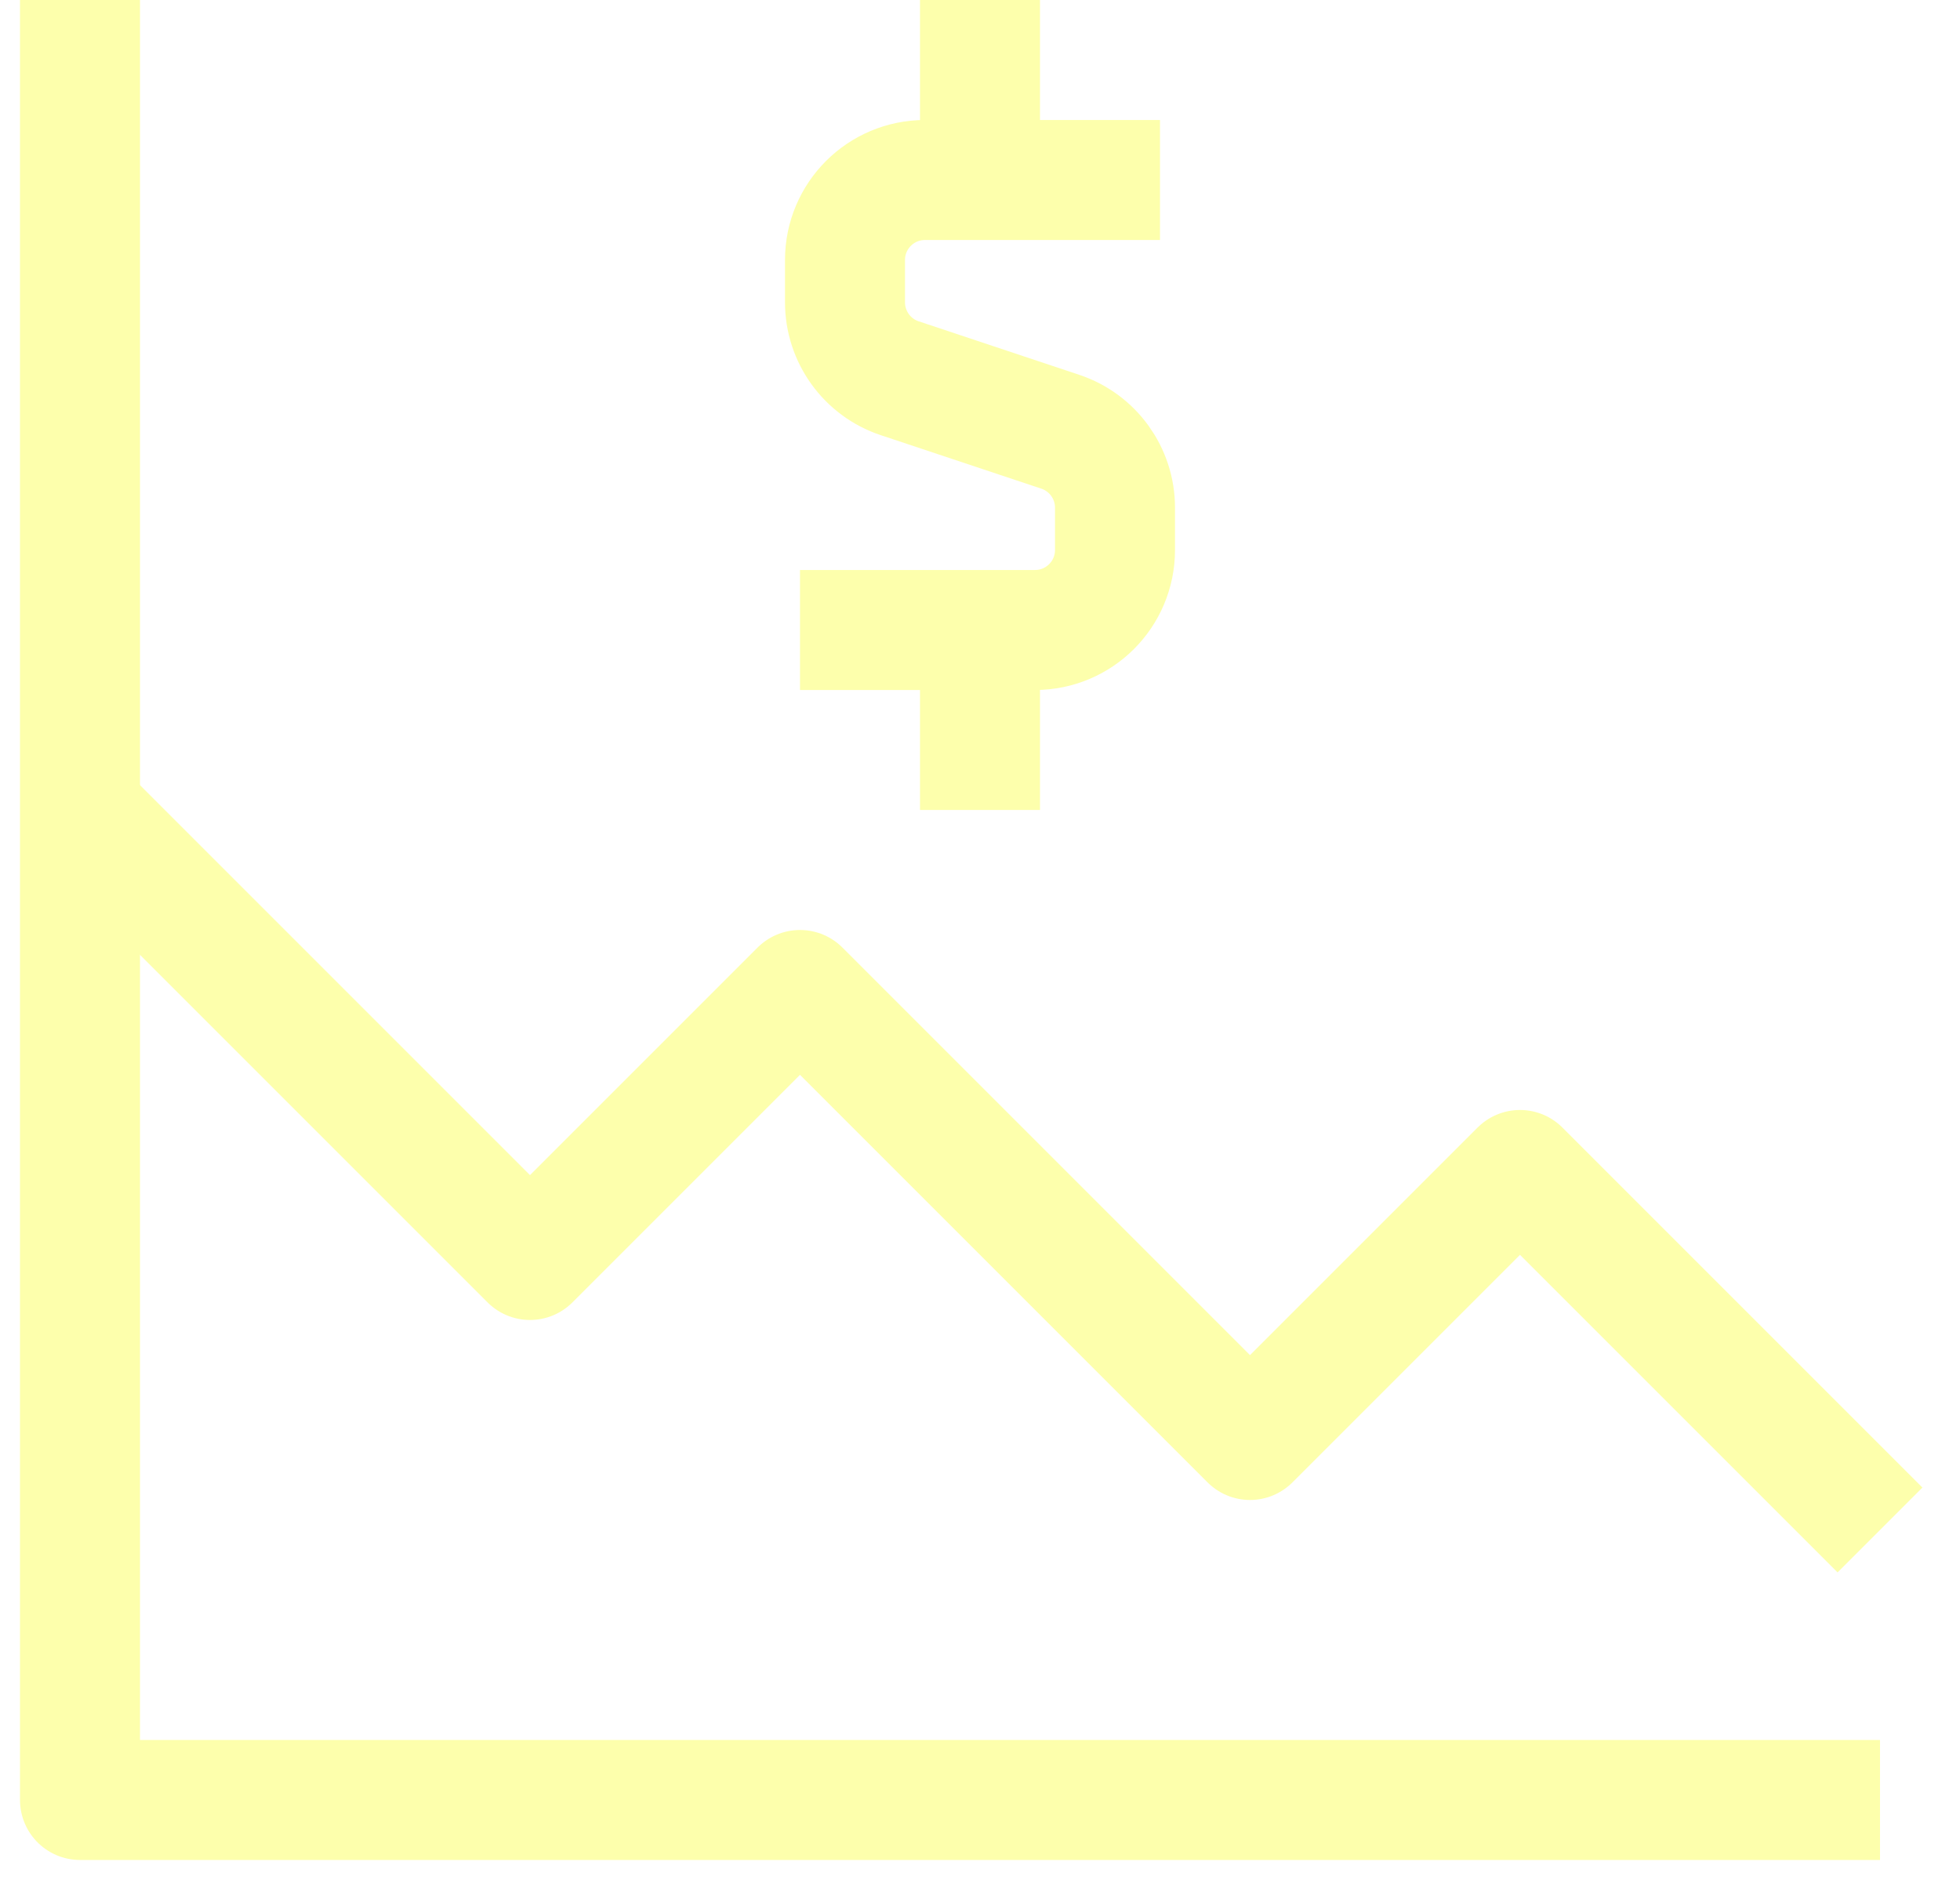
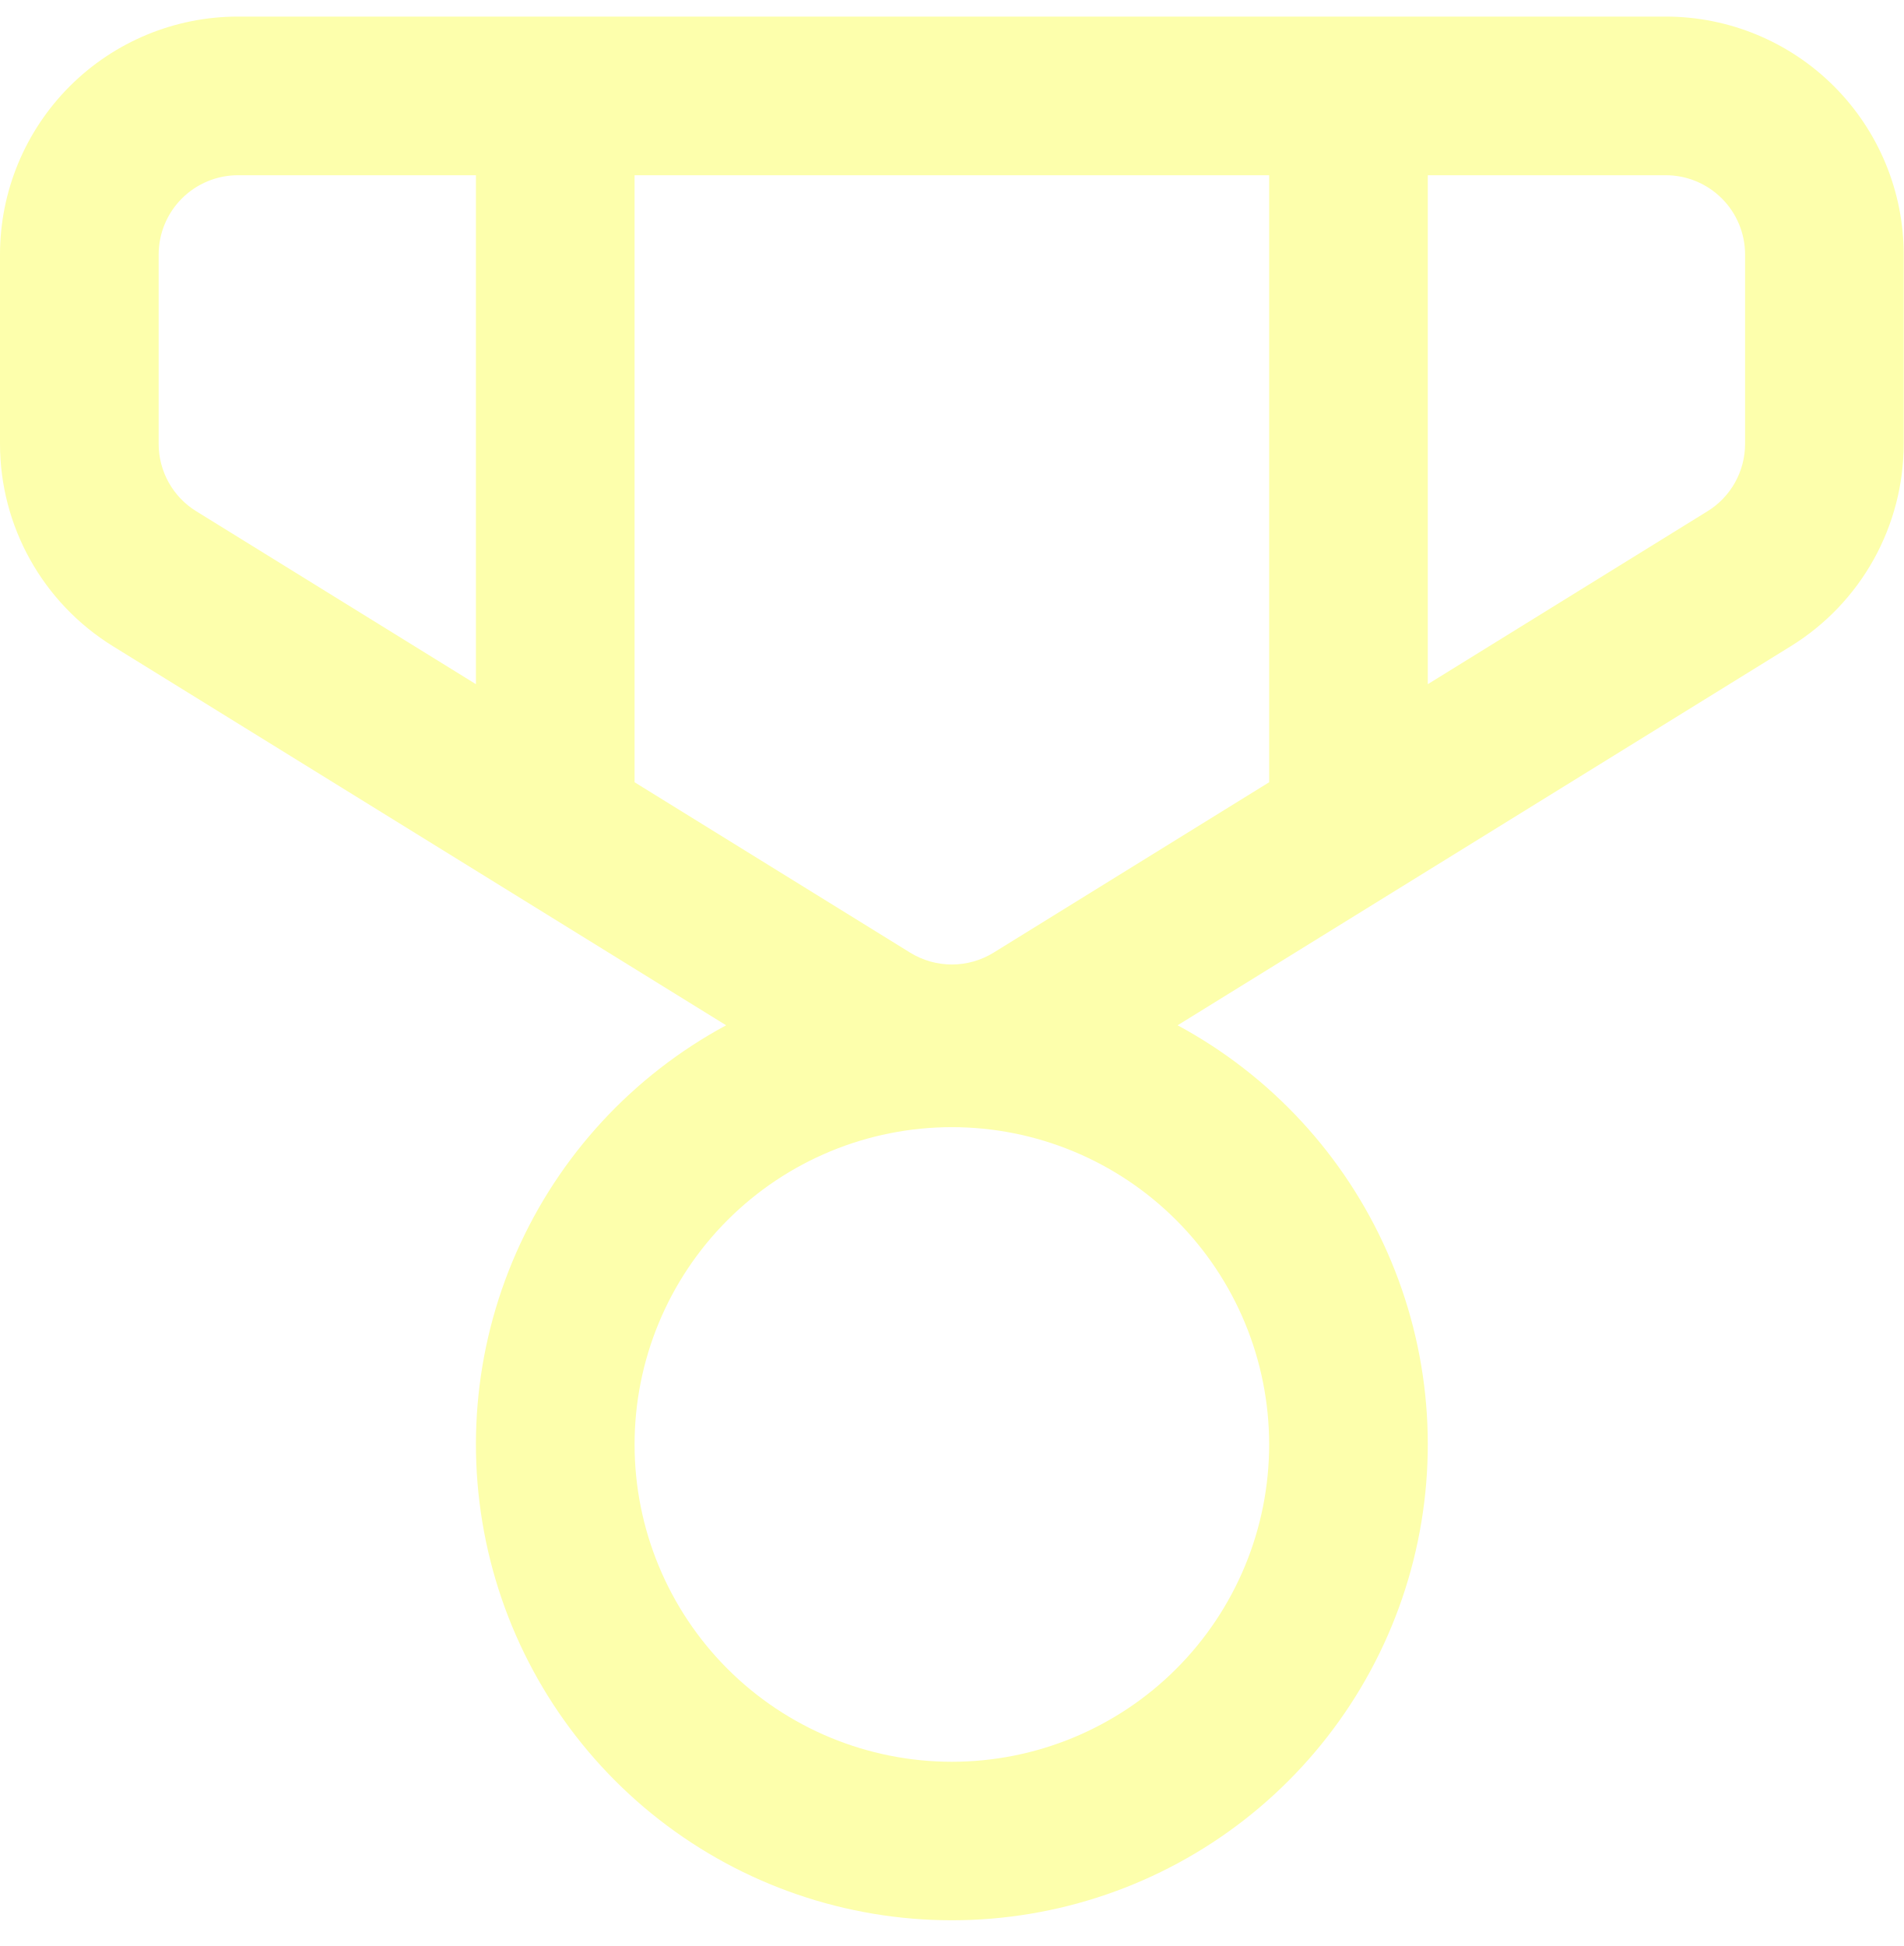
- <svg xmlns="http://www.w3.org/2000/svg" width="49" height="47" viewBox="0 0 49 47" fill="none">
-   <path d="M47 45H2V0" stroke="#FDFFAC" stroke-width="3" stroke-linejoin="round" />
-   <path d="M2 20.25L13.25 31.5L20 24.75L31.25 36L38 29.25L47 38.25" stroke="#FDFFAC" stroke-width="3" stroke-linejoin="round" />
-   <path d="M29 4.5H23.125C22.02 4.5 21.125 5.395 21.125 6.5V7.558C21.125 8.419 21.676 9.184 22.492 9.456L26.508 10.794C27.324 11.066 27.875 11.831 27.875 12.691V13.75C27.875 14.855 26.98 15.75 25.875 15.75H20" stroke="#FDFFAC" stroke-width="3" stroke-linejoin="round" />
-   <path d="M24.5 15.75V20.25" stroke="#FDFFAC" stroke-width="3" stroke-linejoin="round" />
-   <path d="M24.5 0V4.5" stroke="#FDFFAC" stroke-width="3" stroke-linejoin="round" />
+ <svg xmlns="http://www.w3.org/2000/svg" width="45" height="46" viewBox="0 0 45 46" fill="none">
+   <path d="M5.625 0.392C4.133 0.392 2.702 0.985 1.648 2.04C0.593 3.095 0 4.526 0 6.018V10.492C0 12.442 1.012 14.249 2.666 15.273L17.164 24.236C14.959 25.425 13.213 27.315 12.204 29.608C11.194 31.9 10.979 34.464 11.592 36.893C12.204 39.322 13.61 41.477 15.586 43.017C17.562 44.556 19.995 45.392 22.5 45.392C25.005 45.392 27.438 44.556 29.414 43.017C31.39 41.477 32.796 39.322 33.408 36.893C34.021 34.464 33.806 31.9 32.796 29.608C31.787 27.315 30.041 25.425 27.836 24.236L42.334 15.273C43.149 14.769 43.821 14.066 44.288 13.229C44.754 12.392 44.999 11.45 45 10.492V6.018C45 4.526 44.407 3.095 43.352 2.04C42.298 0.985 40.867 0.392 39.375 0.392H5.625ZM3.75 6.018C3.75 5.52 3.948 5.043 4.299 4.692C4.651 4.34 5.128 4.142 5.625 4.142H11.25V16.173L4.639 12.085C4.367 11.918 4.143 11.683 3.987 11.404C3.832 11.125 3.75 10.811 3.75 10.492V6.018ZM15 18.491V4.142H30V18.491L23.486 22.519C23.19 22.702 22.848 22.799 22.5 22.799C22.152 22.799 21.81 22.702 21.514 22.519L15 18.491ZM33.75 16.173V4.142H39.375C39.872 4.142 40.349 4.34 40.701 4.692C41.053 5.043 41.25 5.52 41.25 6.018V10.492C41.25 10.811 41.168 11.125 41.013 11.404C40.857 11.683 40.633 11.918 40.361 12.085L33.75 16.173ZM15 34.145C15 32.156 15.79 30.248 17.197 28.841C18.603 27.434 20.511 26.644 22.5 26.644C24.489 26.644 26.397 27.434 27.803 28.841C29.21 30.248 30 32.156 30 34.145C30 36.134 29.21 38.042 27.803 39.449C26.397 40.855 24.489 41.645 22.5 41.645C20.511 41.645 18.603 40.855 17.197 39.449C15.79 38.042 15 36.134 15 34.145Z" fill="#FDFFAC" />
</svg>
